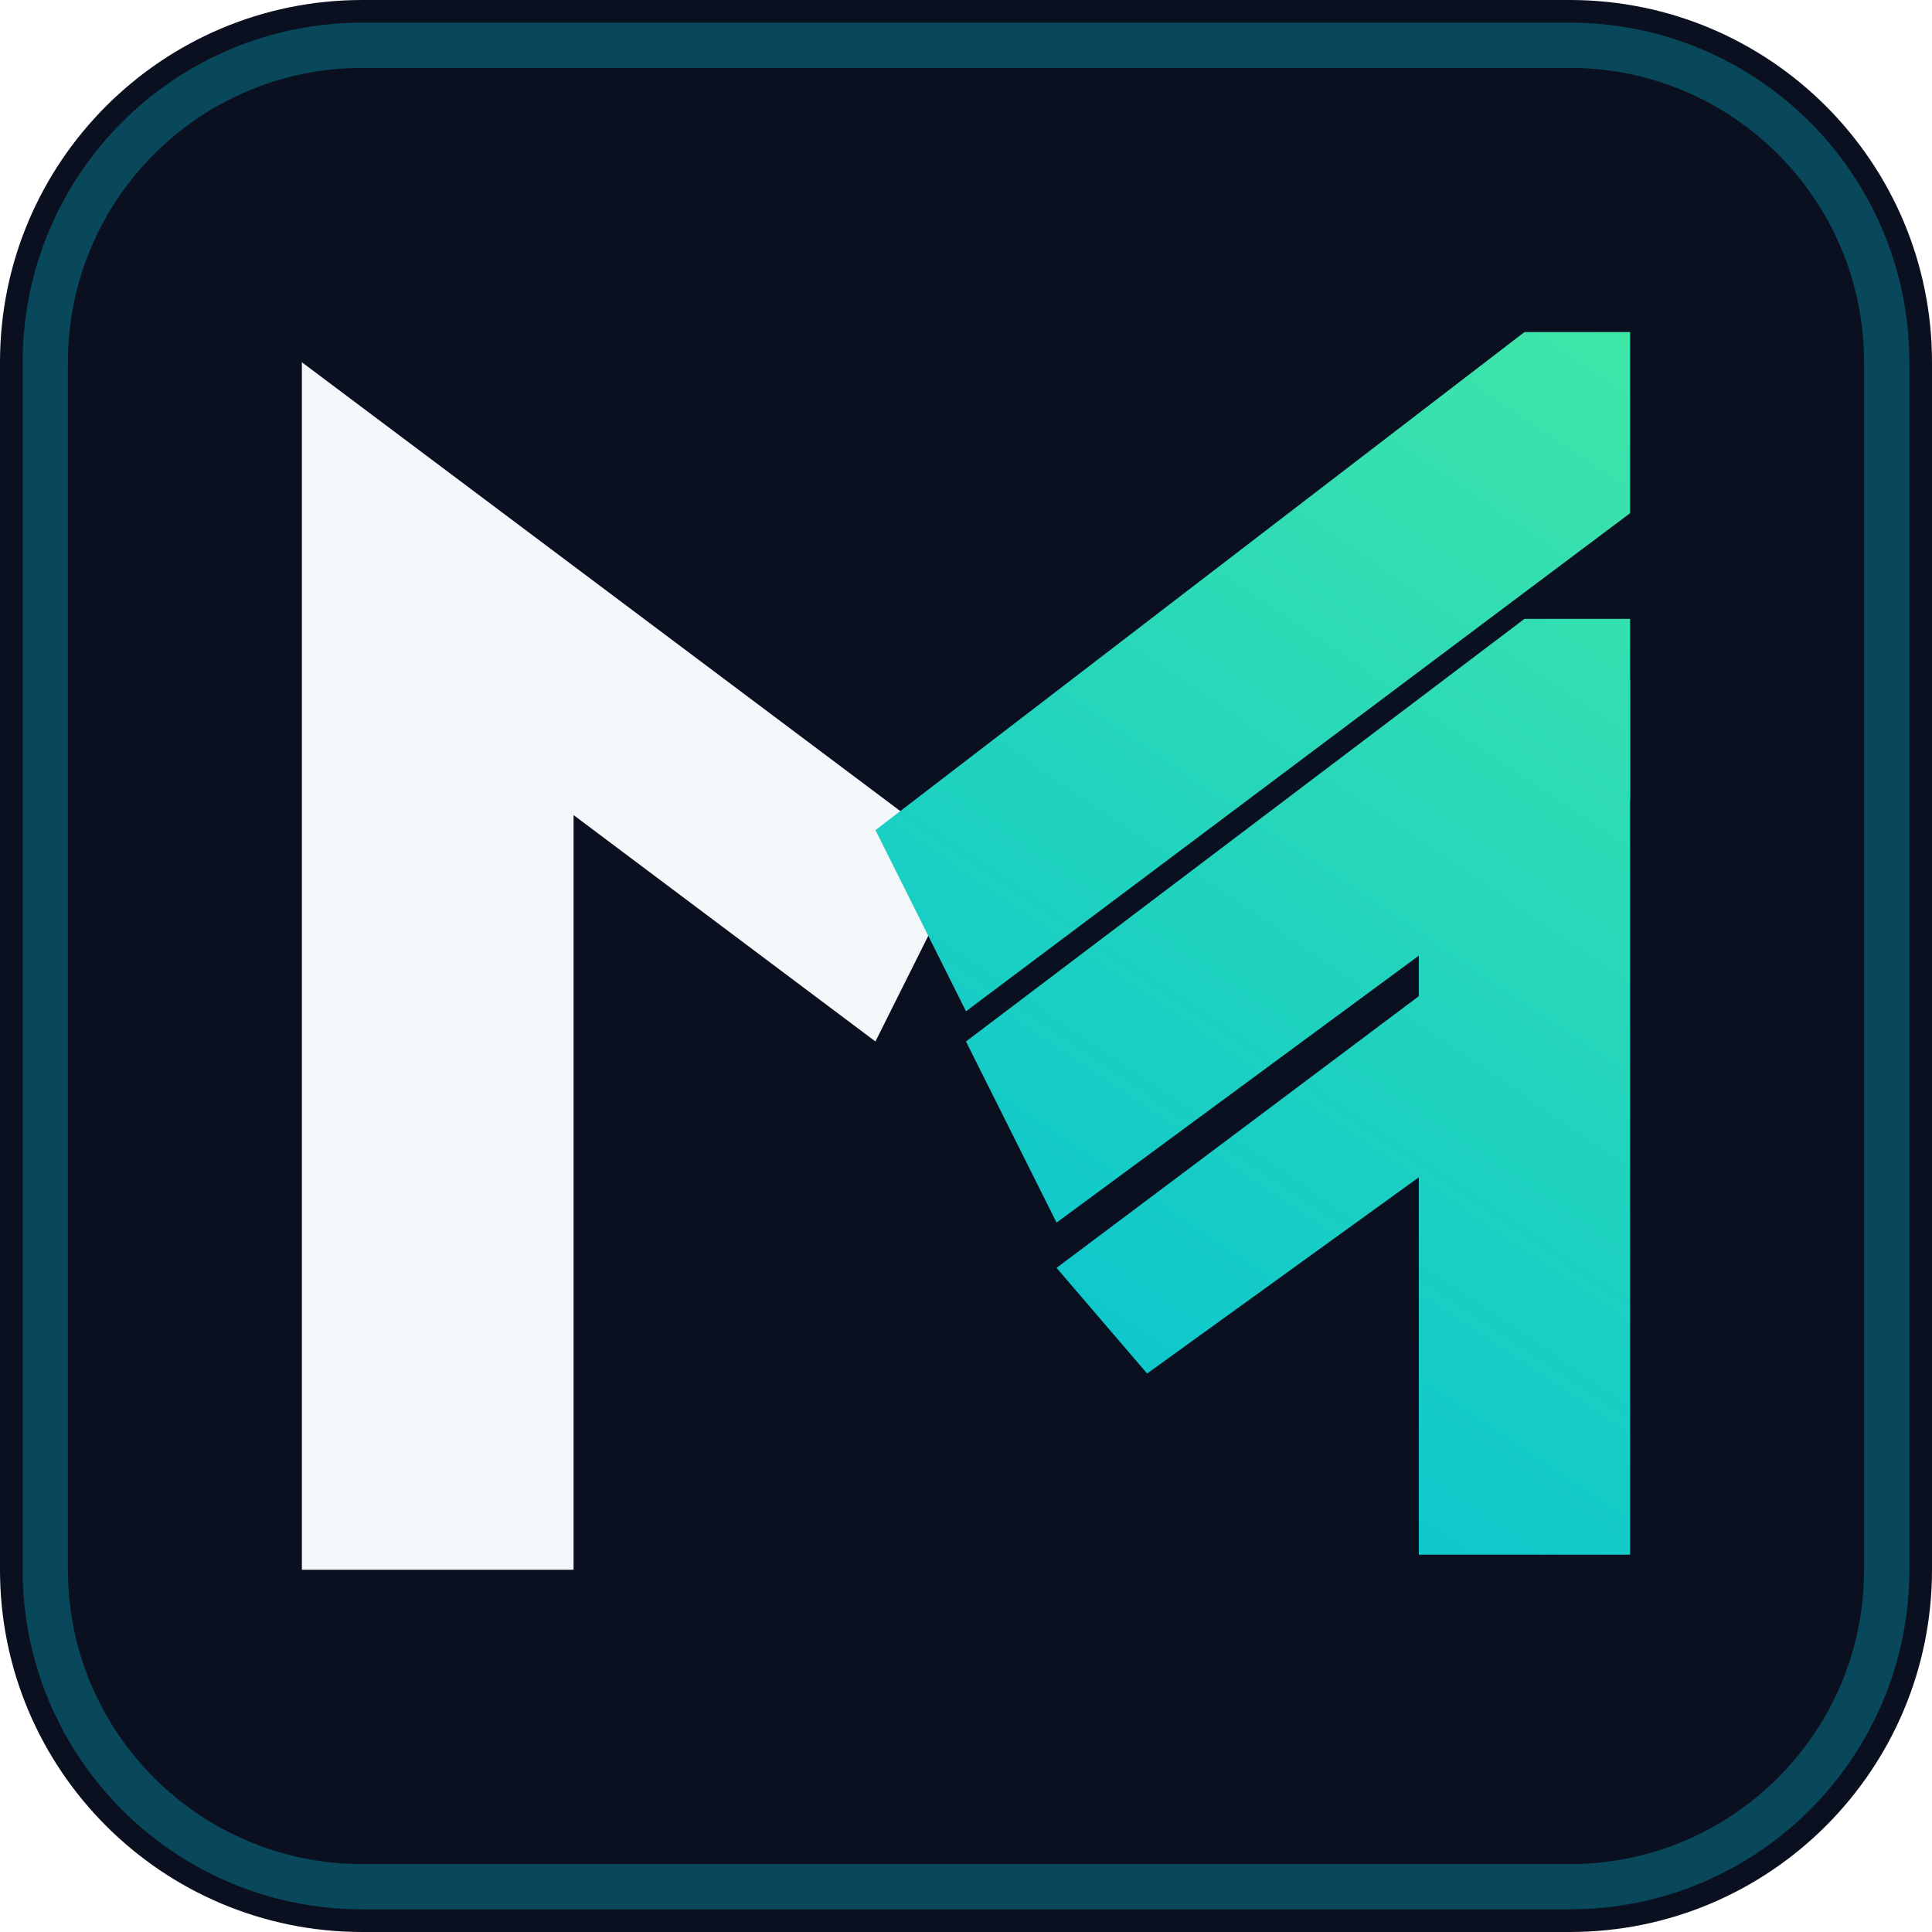
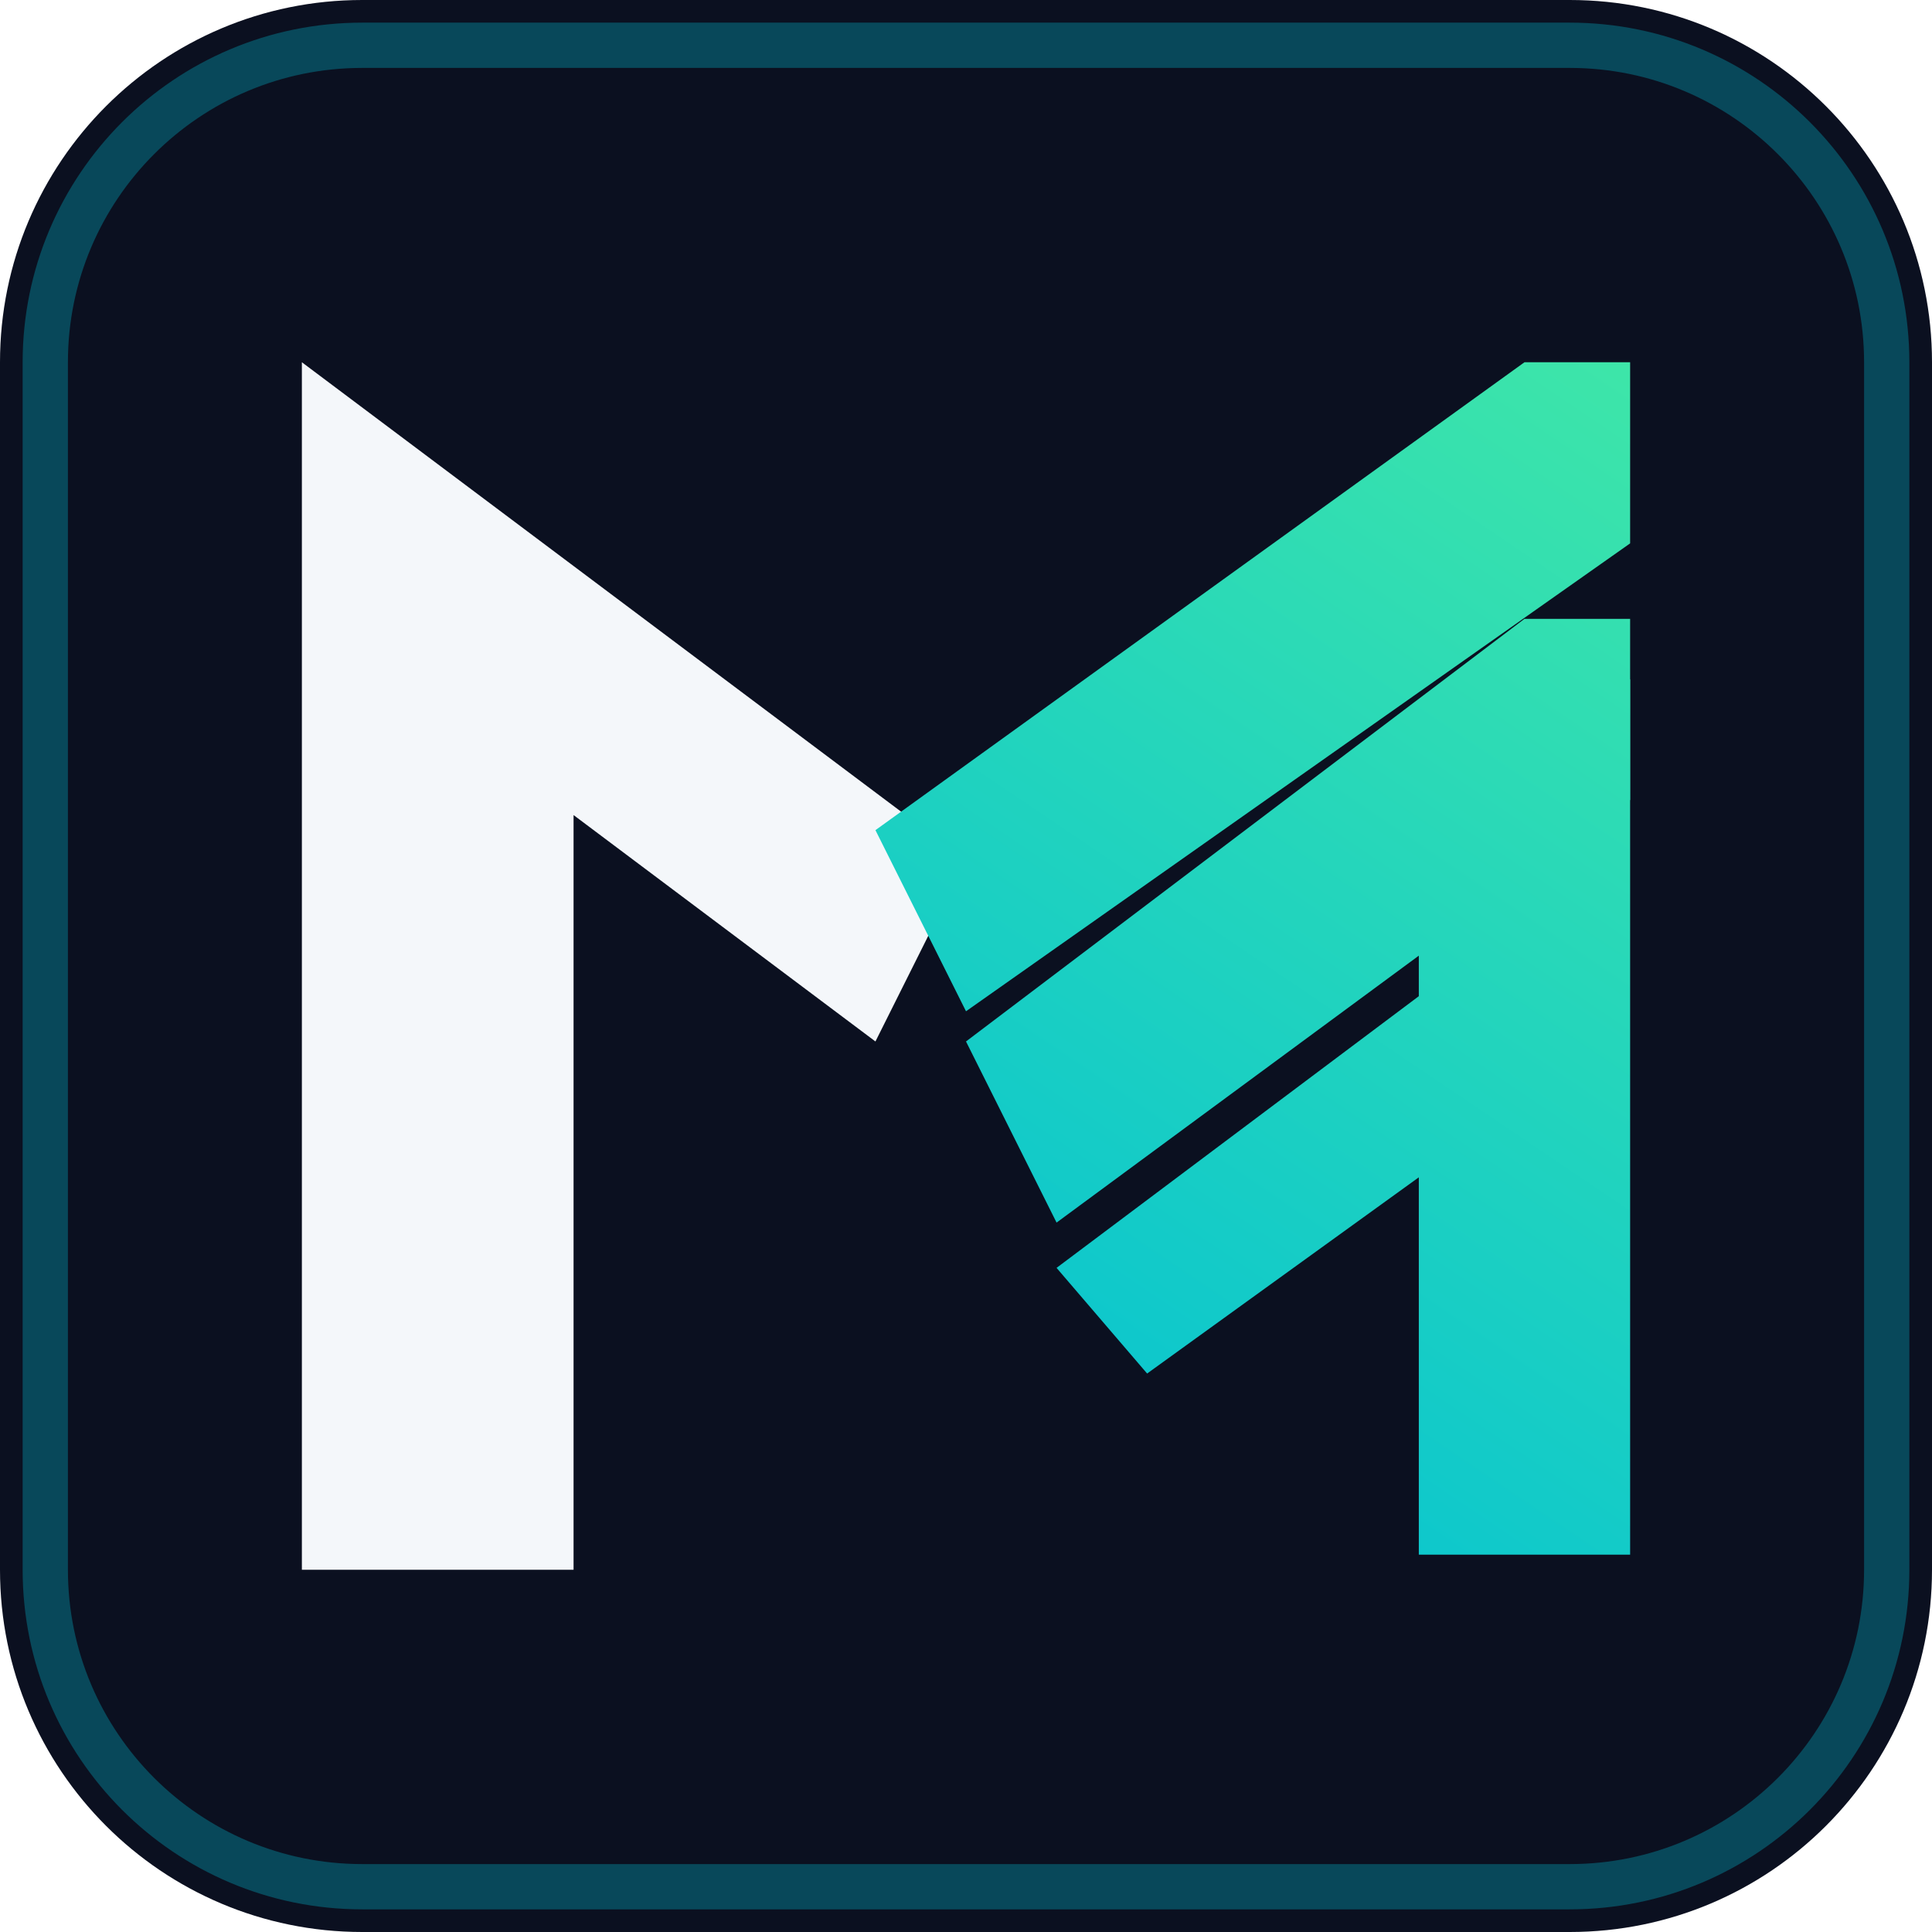
<svg xmlns="http://www.w3.org/2000/svg" viewBox="0 0 128 128" role="img" aria-labelledby="title">
  <defs>
    <linearGradient id="data" x1="54" y1="102" x2="108" y2="22" gradientUnits="userSpaceOnUse">
      <stop offset="0" stop-color="#00BFD6" />
      <stop offset="1" stop-color="#3FE6A8" />
    </linearGradient>
  </defs>
  <rect width="128" height="128" rx="24" fill="#0B1020" />
  <rect x="3" y="3" width="122" height="122" rx="21" fill="none" stroke="#00BFD6" stroke-opacity=".32" stroke-width="3" />
  <path d="M20 104V24L64 57L58 69L38 54V104Z" fill="#F4F7FA" />
-   <path d="M58 55L101 22H108V34L64 67Z" fill="url(#data)" />
+   <path d="M58 55L101 24H108V36L64 67Z" fill="url(#data)" />
  <path d="M64 69L101 41H108V53L70 81Z" fill="url(#data)" />
  <path d="M70 84L94 66V56L108 45V103H94V78L76 91Z" fill="url(#data)" />
</svg>
